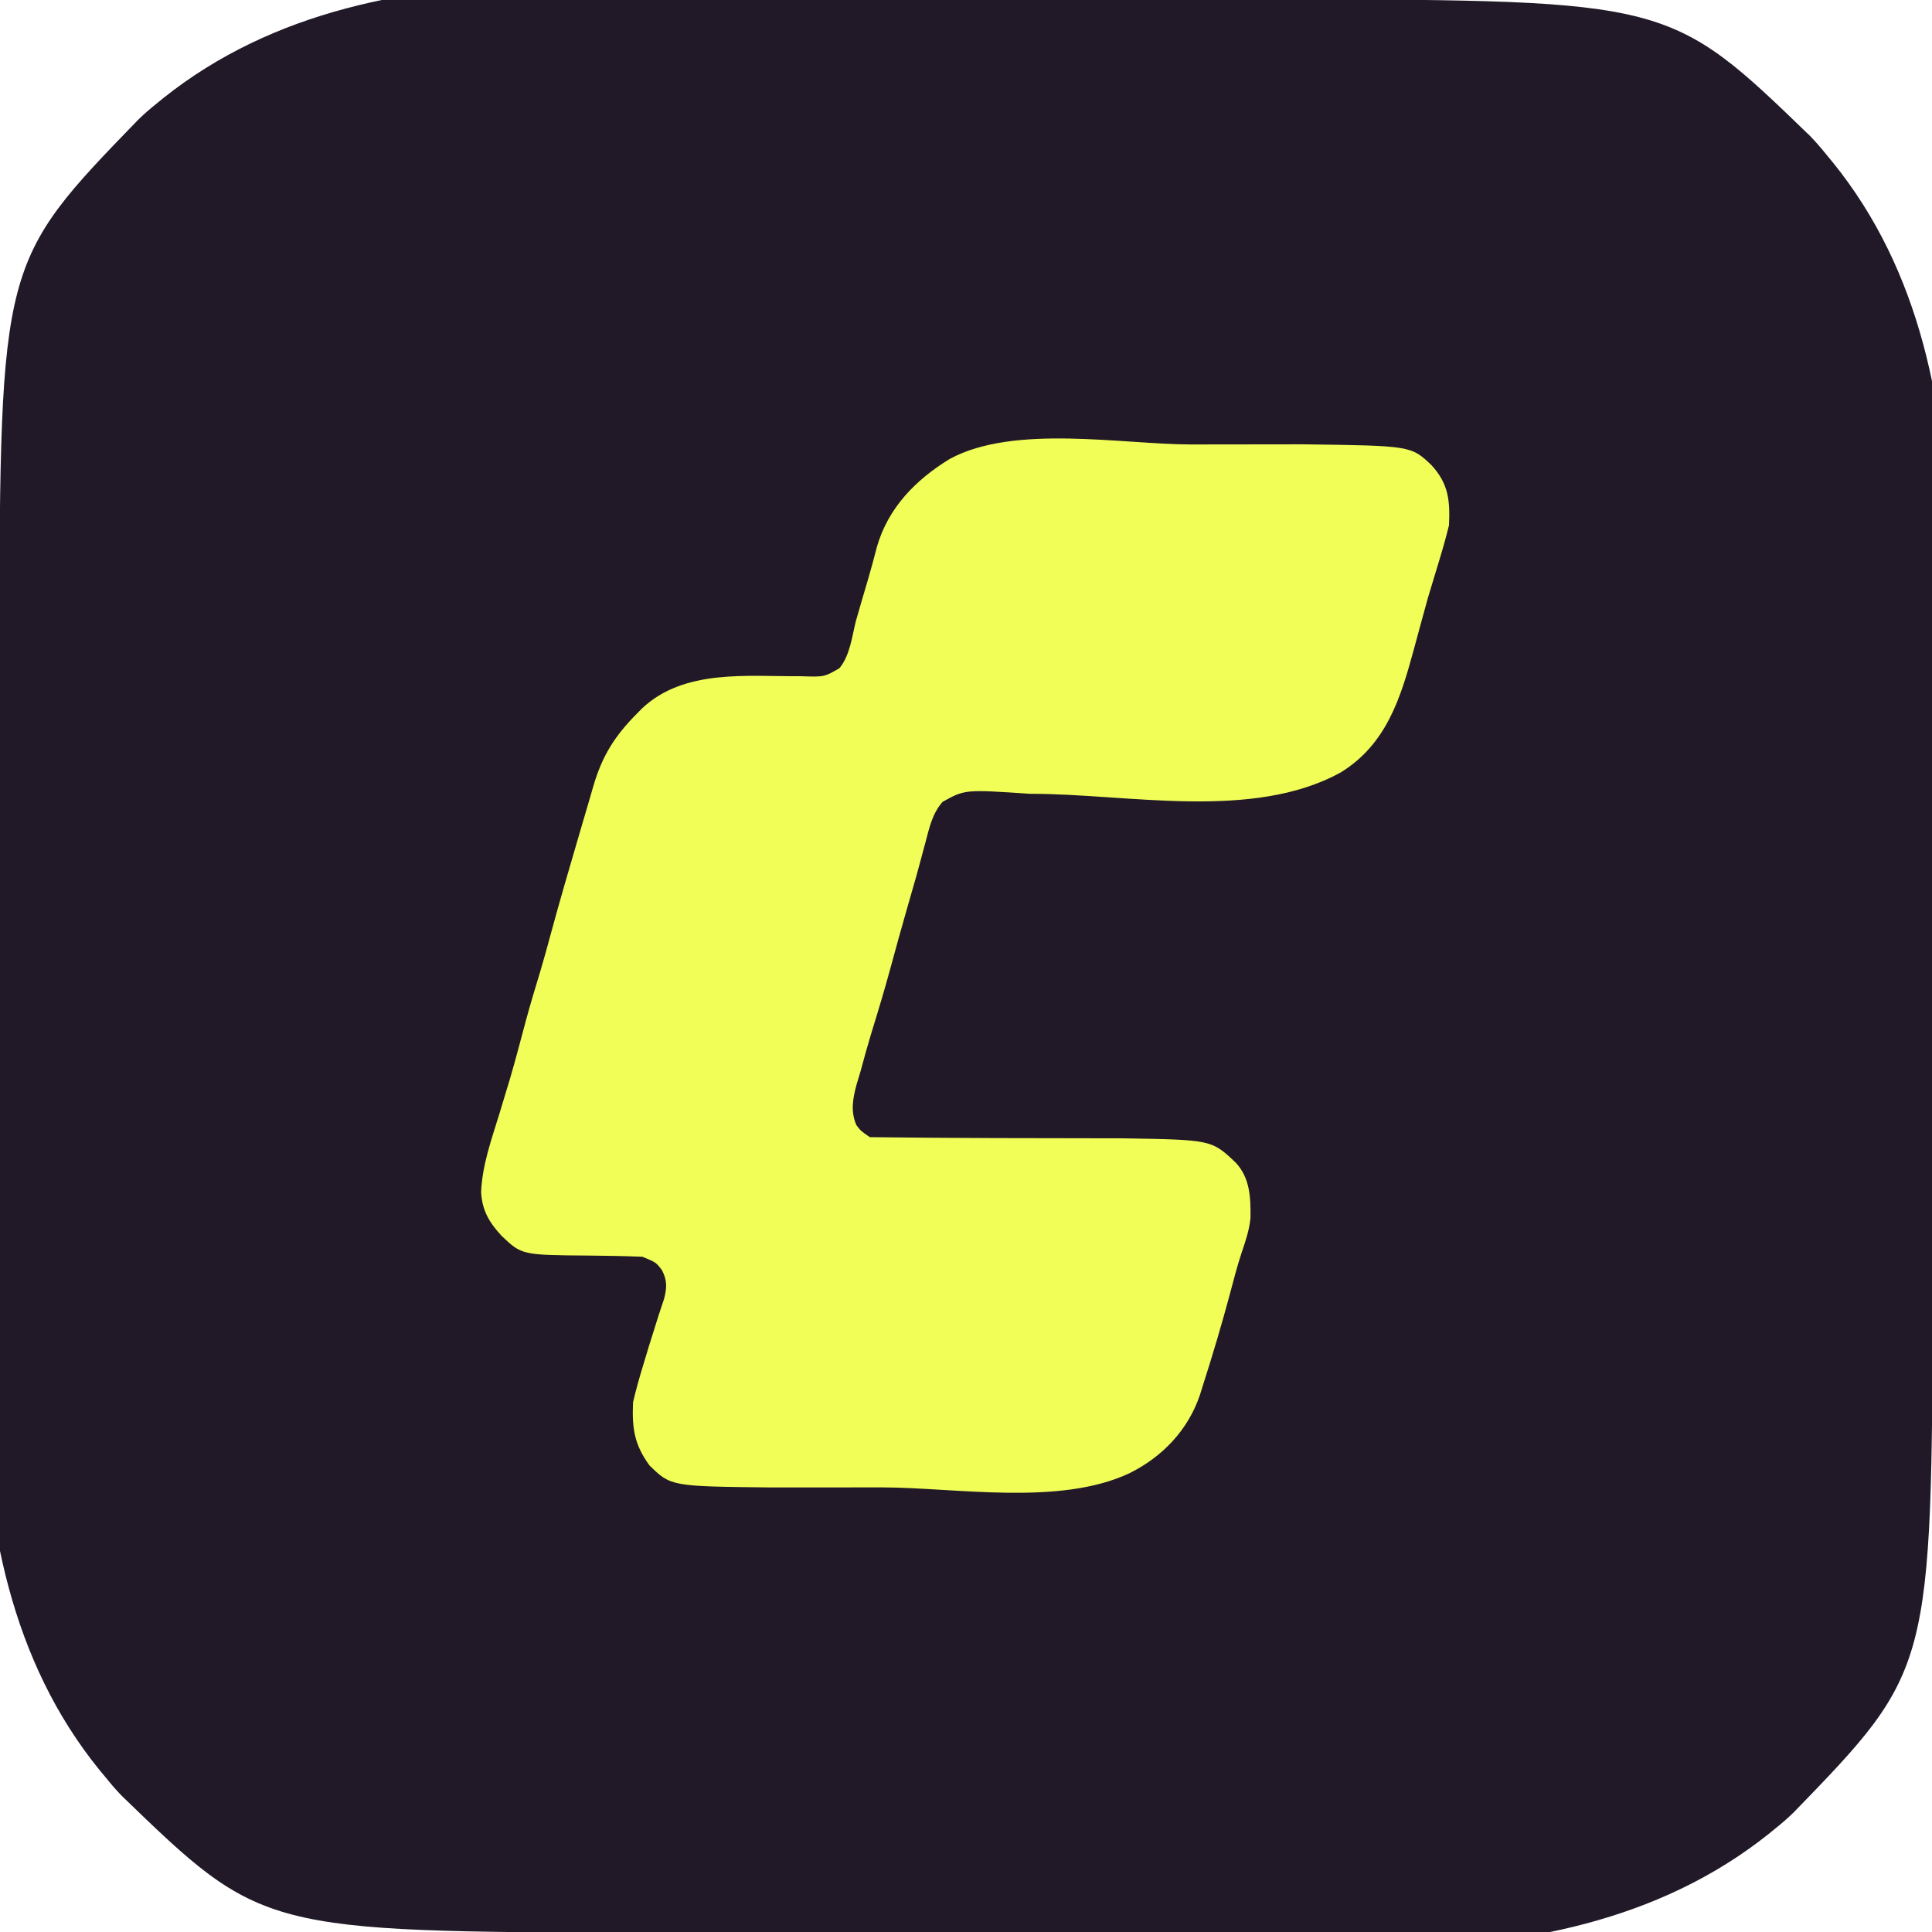
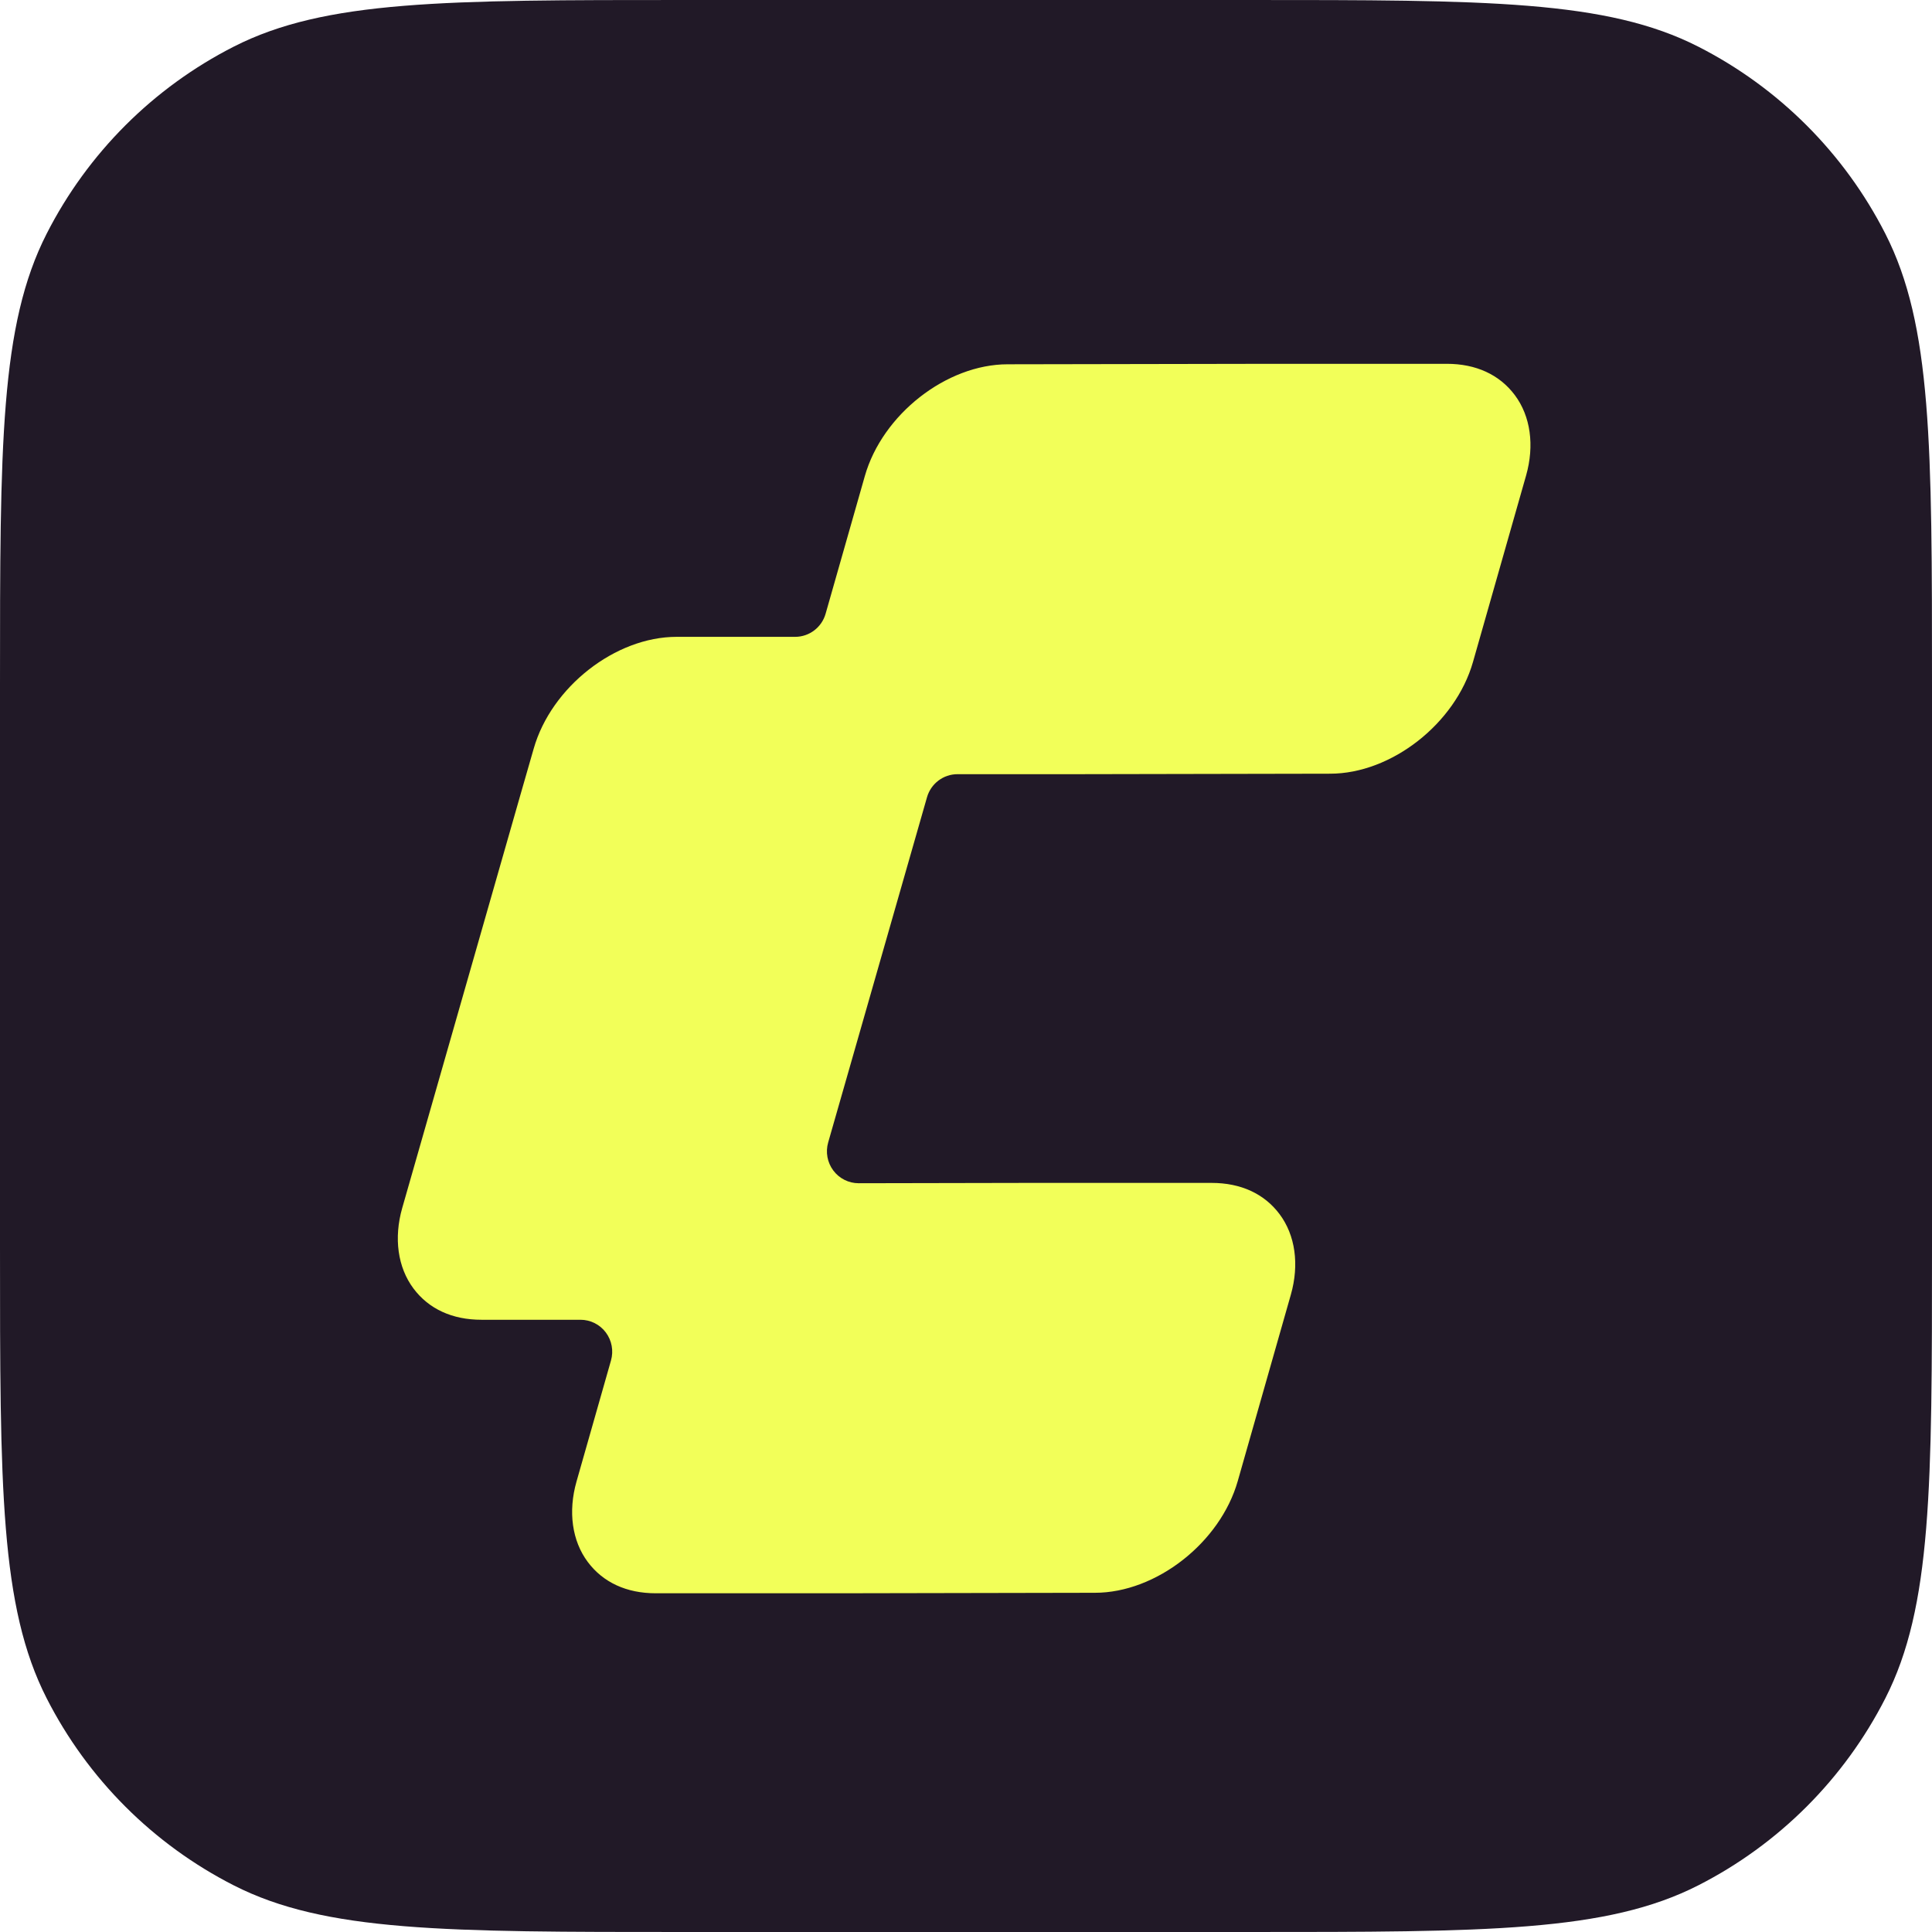
- <svg xmlns="http://www.w3.org/2000/svg" fill="none" viewBox="0 0 824 824" version="1.1" width="32" height="32">
-   <path d="M0 0 C44.95 -0.02 89.91 -0.03 136.23 -0.05 C300.57 0.5 300.57 0.5 360.38 58.31 C362.86 60.87 365.14 63.53 367.38 66.31 C368.18 67.28 368.99 68.25 369.82 69.25 C445.91 162.88 412.68 303.58 412.69 411.94 C412.7 456.89 412.72 501.85 412.74 548.16 C412.19 712.62 412.19 712.62 353.38 773.31 C350.81 775.8 348.17 778.09 345.38 780.31 C344.48 781.04 343.59 781.77 342.67 782.53 C248.58 857.44 109.28 824.62 0.75 824.62 C-44.2 824.64 -89.16 824.66 -135.48 824.68 C-299.82 824.12 -299.82 824.12 -359.62 766.31 C-362.11 763.75 -364.39 761.09 -366.62 758.31 C-367.43 757.34 -368.24 756.38 -369.07 755.38 C-445.16 661.75 -411.93 521.04 -411.94 412.69 C-411.95 367.73 -411.97 322.78 -411.99 276.46 C-411.44 112 -411.44 112 -352.62 51.31 C-350.06 48.82 -347.42 46.54 -344.62 44.31 C-343.73 43.58 -342.84 42.85 -341.92 42.1 C-247.83 -32.82 -108.53 0.01 0 0 Z " fill="#211927" transform="translate(411.625,-0.3125)" />
-   <path d="M0 0 C15.74 -0.02 31.47 -0.04 47.69 -0.06 C93.82 0.54 93.82 0.54 102.57 8.87 C109.8 16.81 110.48 23.89 110 34.44 C108.78 39.44 107.39 44.39 105.88 49.31 C105.05 52.03 104.23 54.75 103.39 57.55 C102.6 60.15 101.81 62.76 101 65.44 C99.88 69.45 98.77 73.47 97.69 77.5 C97.22 79.23 96.75 80.97 96.27 82.75 C95.64 85.07 95.64 85.07 95 87.44 C89.35 108.23 83.29 127.82 63.94 139.81 C26.14 160.75 -27.48 148.87 -68.63 149 C-96.44 147.12 -96.44 147.12 -106 152.44 C-110.37 157.45 -111.57 163.23 -113.25 169.56 C-113.85 171.79 -114.45 174.01 -115.07 176.31 C-115.71 178.66 -116.35 181.01 -117 183.44 C-118.35 188.17 -119.7 192.9 -121.06 197.62 C-123.46 205.98 -125.8 214.35 -128.06 222.75 C-130.64 232.27 -133.47 241.69 -136.39 251.11 C-138.03 256.52 -139.52 261.97 -141 267.44 C-141.56 269.31 -142.12 271.19 -142.69 273.06 C-144.3 279.02 -145.27 284.52 -142.75 290.31 C-140.84 292.81 -140.84 292.81 -137 295.44 C-101.08 295.88 -65.16 295.88 -29.24 295.93 C8.78 296.55 8.78 296.55 19.15 306.42 C25.17 312.99 25.43 321.27 25.34 329.79 C24.85 335.06 23.25 339.71 21.55 344.71 C19.7 350.36 18.2 356.06 16.69 361.81 C13.13 375.13 9.22 388.31 5 401.44 C4.58 402.78 4.16 404.12 3.73 405.5 C-1.37 420.45 -12.25 431.79 -26.25 438.75 C-56.23 452.89 -100.52 444.83 -131.94 444.81 C-147.42 444.82 -162.89 444.83 -178.84 444.84 C-221.82 444.38 -221.82 444.38 -231 435.44 C-237.48 426.56 -238.5 419.56 -238 408.44 C-236.77 403.29 -235.36 398.18 -233.81 393.12 C-233 390.42 -232.18 387.71 -231.34 384.92 C-226.99 370.99 -226.99 370.99 -224.78 364.43 C-223.56 359.73 -223.4 356.61 -225.62 352.25 C-228.17 348.86 -228.17 348.86 -234 346.44 C-241.62 346.14 -249.25 345.99 -256.88 345.94 C-285.45 345.72 -285.45 345.72 -294.1 337.5 C-299.35 331.8 -302.36 326.75 -302.81 318.88 C-302.34 307.36 -298.37 296.37 -295 285.44 C-294 282.13 -293 278.81 -292 275.5 C-291.52 273.9 -291.03 272.31 -290.53 270.66 C-288.11 262.4 -285.94 254.08 -283.72 245.77 C-281.76 238.57 -279.63 231.45 -277.45 224.32 C-275.95 219.27 -274.56 214.21 -273.19 209.12 C-269.33 194.84 -265.16 180.64 -261 166.44 C-260.49 164.69 -259.98 162.94 -259.45 161.14 C-258.65 158.41 -257.85 155.68 -257.04 152.96 C-256.35 150.6 -255.66 148.25 -254.99 145.89 C-251.13 132.67 -245.79 124.24 -236 114.44 C-235.39 113.82 -234.78 113.19 -234.15 112.55 C-216.14 95.65 -189.32 99.01 -166.63 98.84 C-156.47 99.19 -156.47 99.19 -150 95.44 C-145.49 90.05 -144.64 82.03 -143 75.44 C-141.27 69.36 -139.49 63.3 -137.69 57.24 C-136.38 52.74 -135.17 48.23 -134 43.69 C-129.2 26.99 -117.43 15.03 -102.91 6.16 C-75.36 -8.77 -29.15 0 0 0 Z " fill="#F1FE58" transform="translate(508,189.5625)" />
+ <svg xmlns="http://www.w3.org/2000/svg" fill="none" viewBox="0 0 520 520" version="1.1" width="32" height="32">
+   <path d="M0 184.335C0 119.812 0 87.55 12.557 62.906C23.603 41.227 41.227 23.603 62.906 12.557C87.55 0 119.812 0 184.335 0H335.665C400.188 0 432.45 0 457.094 12.557C478.773 23.603 496.397 41.227 507.443 62.906C520 87.55 520 119.812 520 184.335V335.665C520 400.188 520 432.45 507.443 457.094C496.397 478.773 478.773 496.397 457.094 507.443C432.45 520 400.188 520 335.665 520H184.335C119.812 520 87.55 520 62.906 507.443C41.227 496.397 23.603 478.773 12.557 457.094C0 432.45 0 400.188 0 335.665V184.335Z" fill="#211927" />
+   <path d="M176.484 428.831C168.649 428.831 162.327 425.919 158.204 420.412C153.966 414.755 152.861 406.857 155.171 398.749L164.447 366.178C165.187 363.585 164.672 360.794 163.059 358.636C161.446 356.483 158.921 355.216 156.241 355.216H129.571C121.731 355.216 115.409 352.308 111.289 346.802C107.051 341.14 105.946 333.242 108.258 325.134L140.124 213.748L143.642 201.51C148.371 184.904 165.62 171.407 182.097 171.407H214.009C217.817 171.407 221.167 168.868 222.215 165.183L232.769 128.135C237.494 111.545 254.742 98.048 271.219 98.048L339.468 97.926L389.431 97.922C397.268 97.922 403.59 100.831 407.711 106.337C411.949 111.994 413.054 119.892 410.744 128L396.457 178.164C391.734 194.75 374.485 208.242 358.009 208.242L289.607 208.372H257.706C253.902 208.372 250.557 210.907 249.502 214.588L222.903 307.495C222.159 310.093 222.673 312.892 224.291 315.049C225.904 317.202 228.428 318.469 231.107 318.469C231.113 318.469 276.307 318.381 276.307 318.381H326.122C333.959 318.381 340.281 321.29 344.402 326.796C348.639 332.457 349.744 340.355 347.433 348.463L333.146 398.619C328.423 415.209 311.174 428.701 294.698 428.701L226.299 428.831H176.484Z" fill="#F2FF59" />
</svg>
